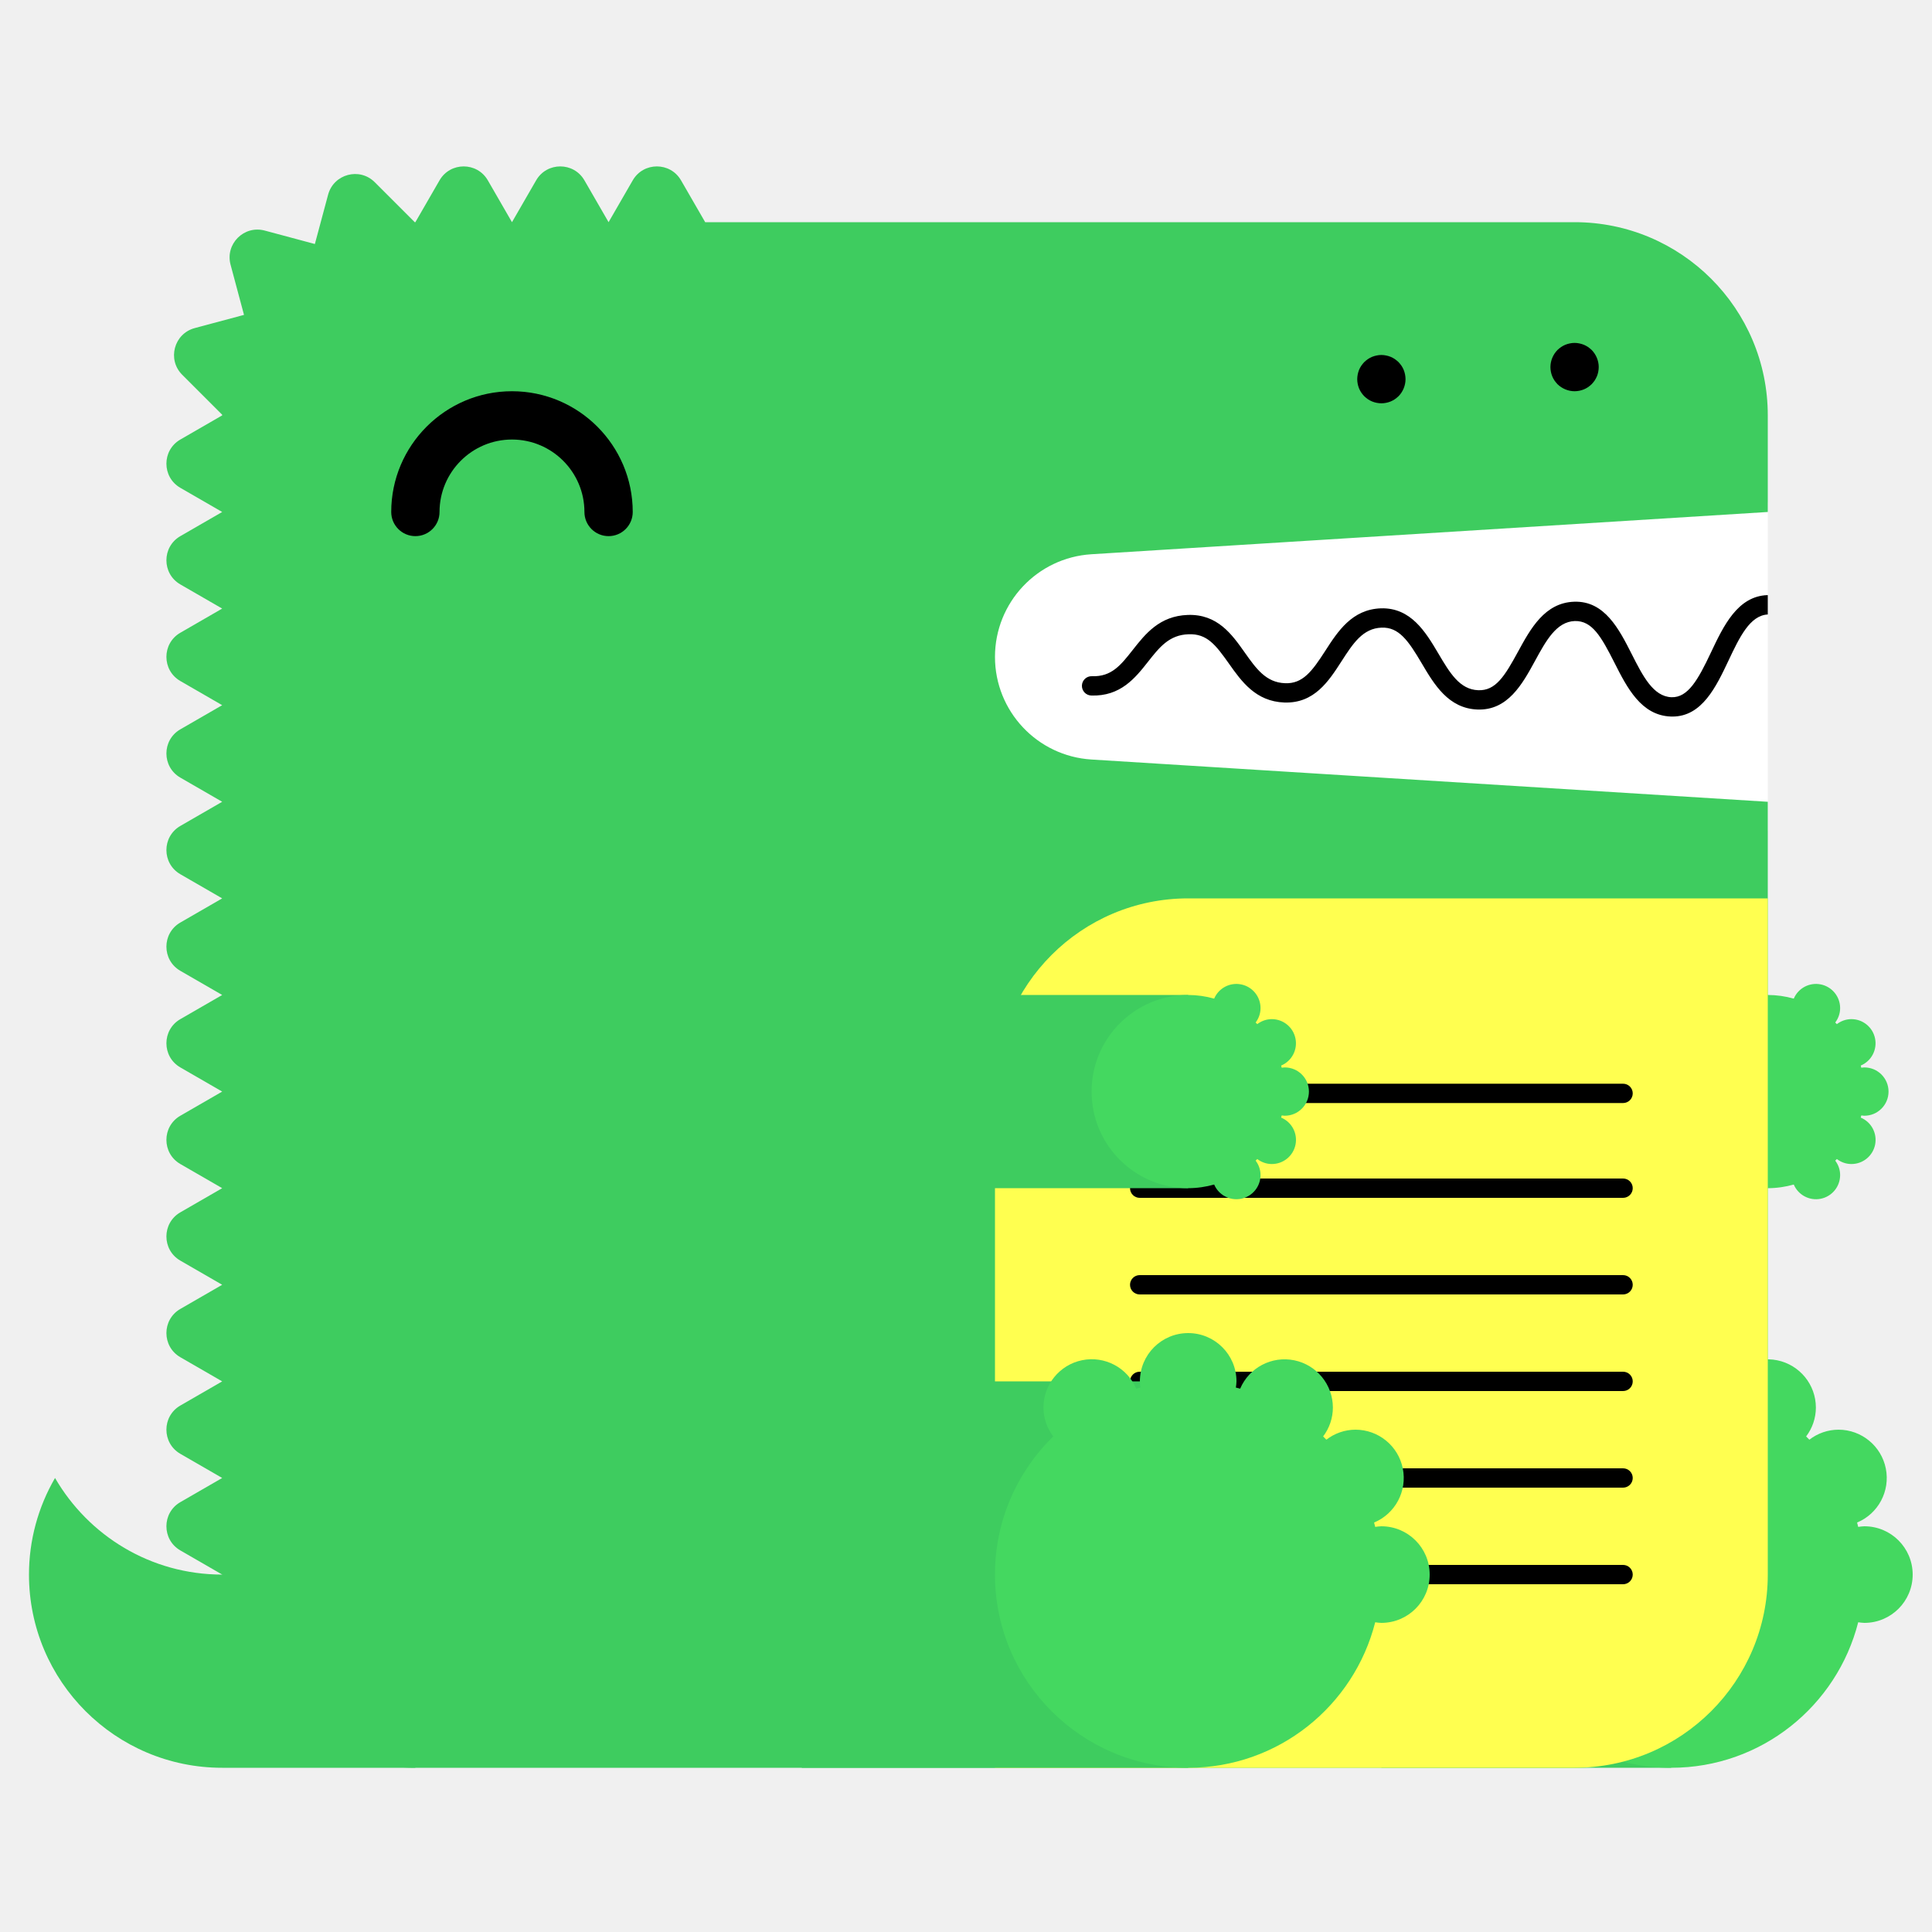
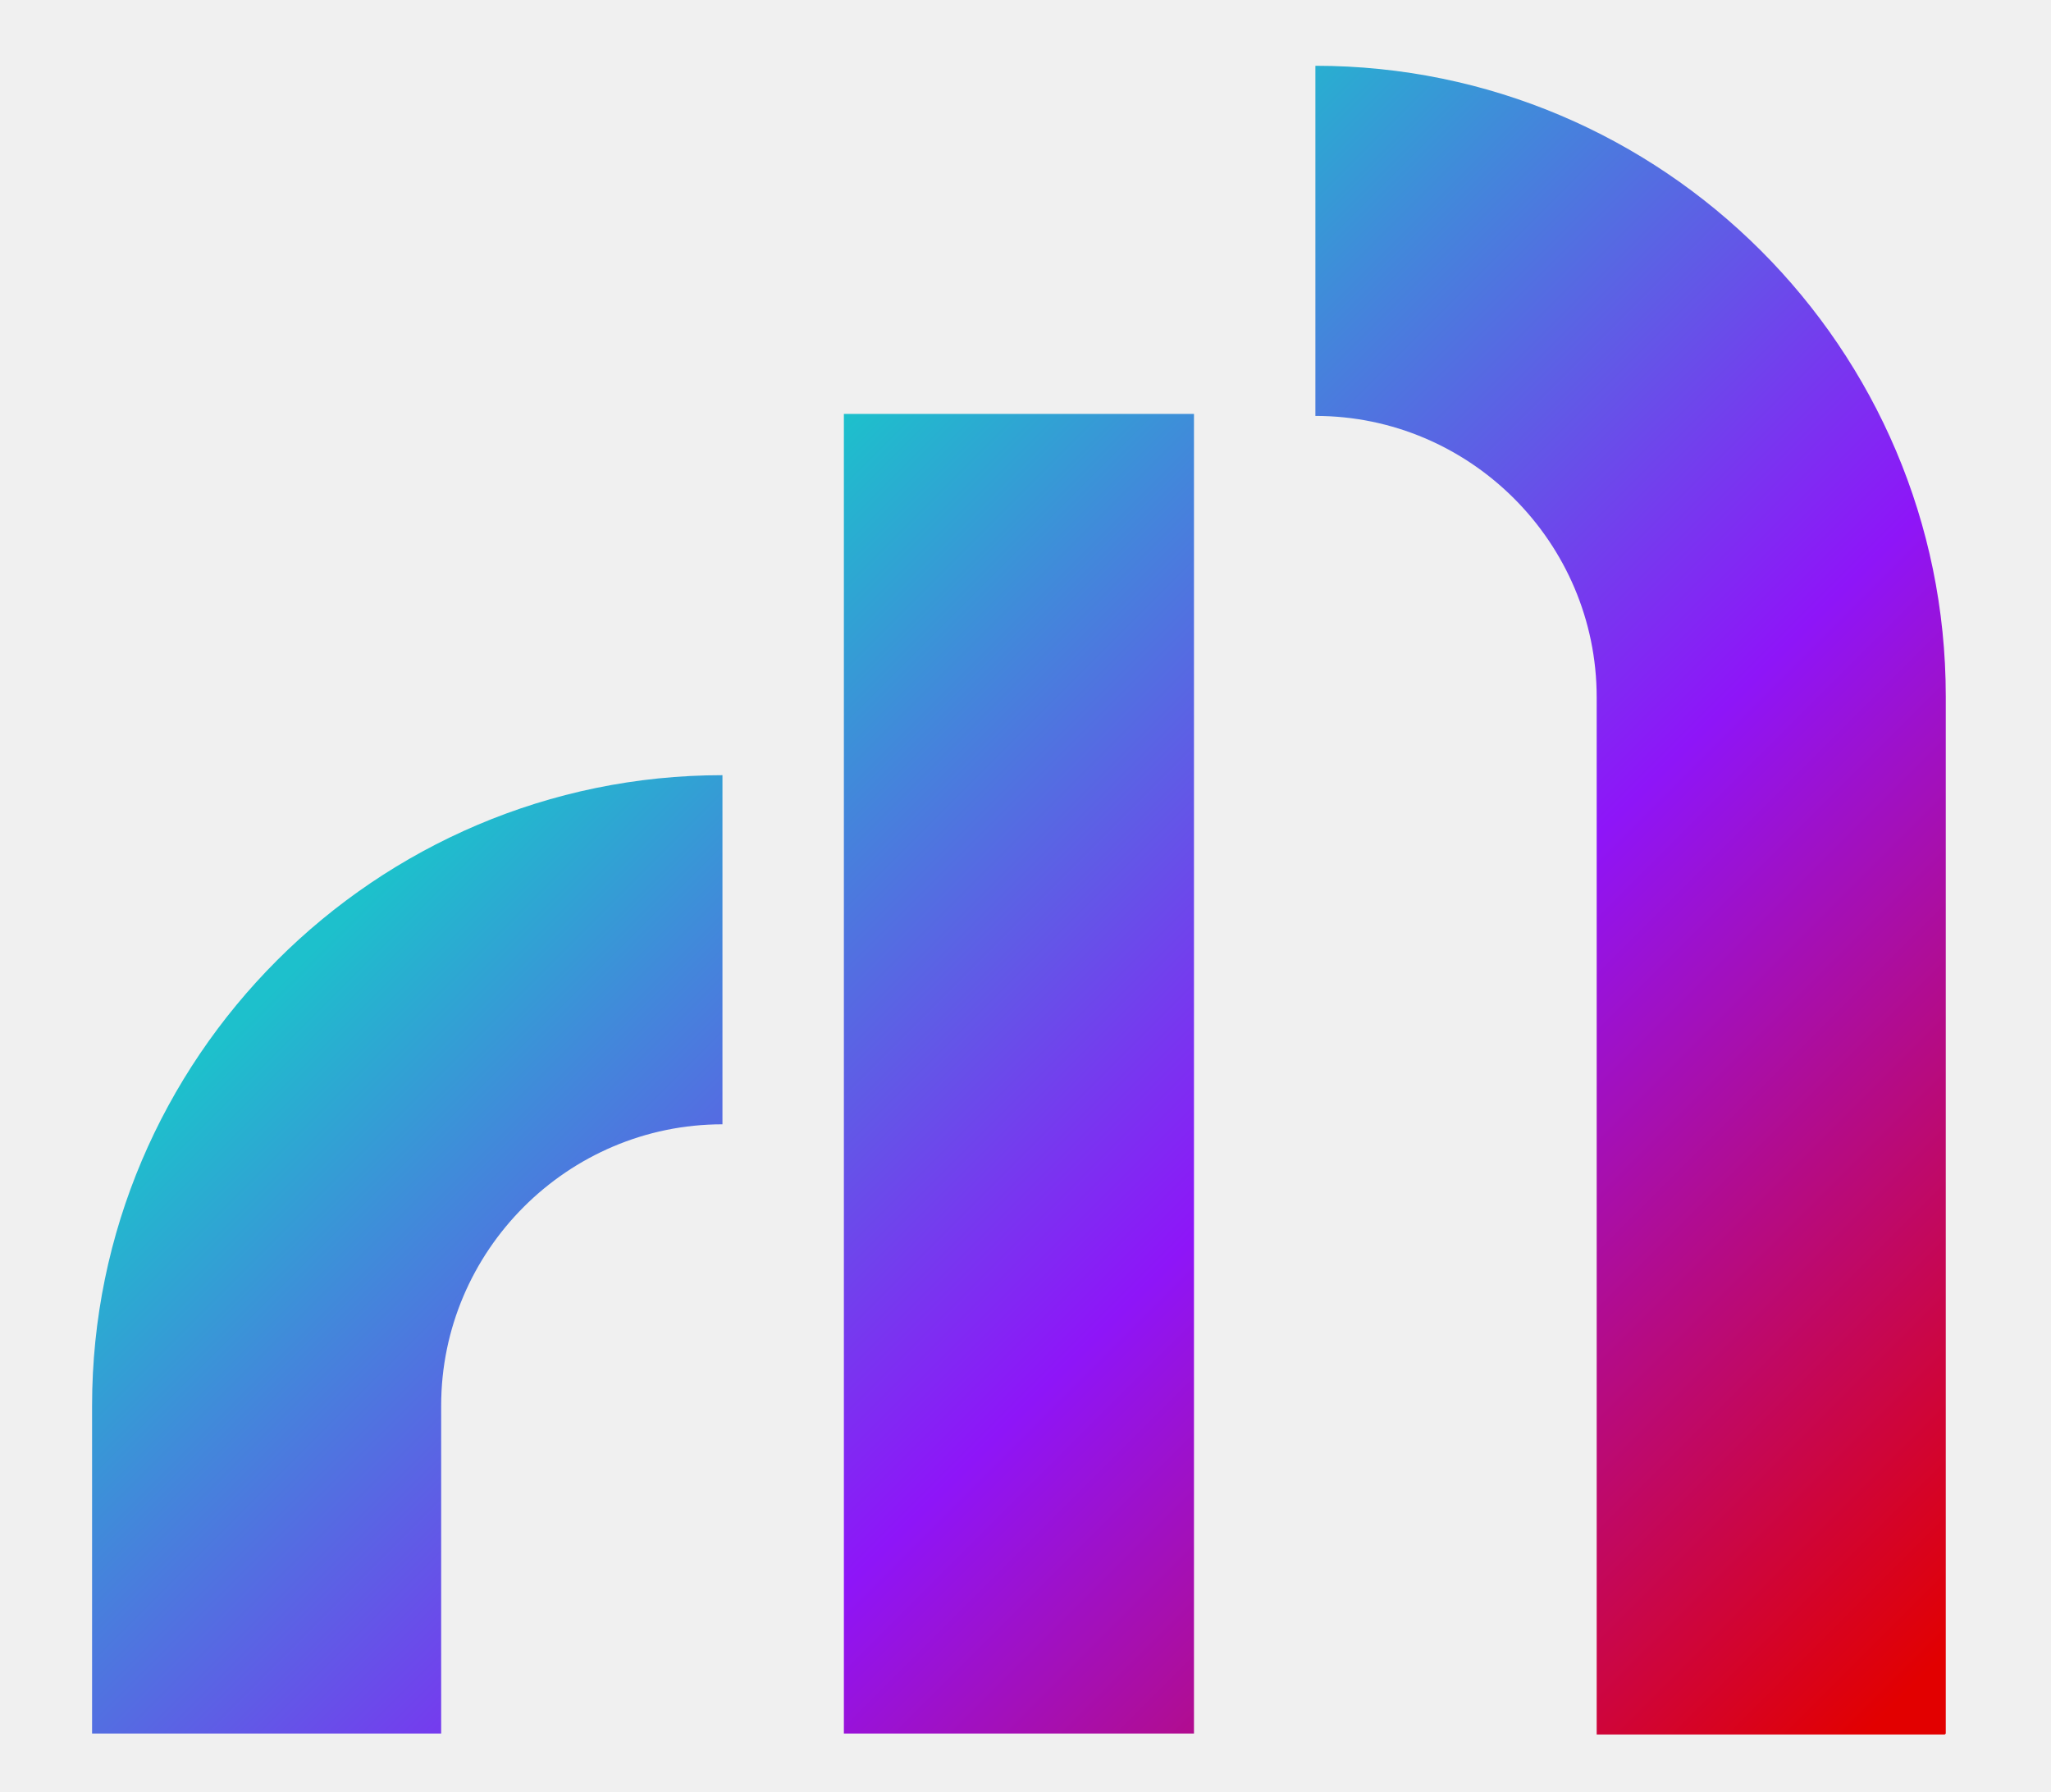
- <svg xmlns="http://www.w3.org/2000/svg" width="200" height="200" viewBox="0 0 200 200">
-   <g fill="none" fill-rule="evenodd">
-     <path fill="#FFF" d="M99 52h84v34H99z" />
-     <path d="M23 163c-7.398 0-13.843-4.027-17.303-10A19.886 19.886 0 0 0 3 163c0 11.046 8.954 20 20 20h20v-20H23z" fill="#3ECC5F" />
-     <path d="M112.98 57.376L183 53V43c0-11.046-8.954-20-20-20H73l-2.5-4.33c-1.112-1.925-3.889-1.925-5 0L63 23l-2.5-4.33c-1.111-1.925-3.889-1.925-5 0L53 23l-2.5-4.33c-1.111-1.925-3.889-1.925-5 0L43 23c-.022 0-.042.003-.065.003l-4.142-4.141c-1.57-1.571-4.252-.853-4.828 1.294l-1.369 5.104-5.192-1.392c-2.148-.575-4.111 1.389-3.535 3.536l1.39 5.193-5.102 1.367c-2.148.576-2.867 3.259-1.296 4.83l4.142 4.142c0 .021-.003.042-.003.064l-4.33 2.5c-1.925 1.111-1.925 3.889 0 5L23 53l-4.33 2.5c-1.925 1.111-1.925 3.889 0 5L23 63l-4.33 2.5c-1.925 1.111-1.925 3.889 0 5L23 73l-4.33 2.5c-1.925 1.111-1.925 3.889 0 5L23 83l-4.33 2.5c-1.925 1.111-1.925 3.889 0 5L23 93l-4.33 2.5c-1.925 1.111-1.925 3.889 0 5L23 103l-4.33 2.5c-1.925 1.111-1.925 3.889 0 5L23 113l-4.33 2.5c-1.925 1.111-1.925 3.889 0 5L23 123l-4.33 2.5c-1.925 1.111-1.925 3.889 0 5L23 133l-4.33 2.5c-1.925 1.111-1.925 3.889 0 5L23 143l-4.33 2.5c-1.925 1.111-1.925 3.889 0 5L23 153l-4.33 2.5c-1.925 1.111-1.925 3.889 0 5L23 163c0 11.046 8.954 20 20 20h120c11.046 0 20-8.954 20-20V83l-70.02-4.376A10.645 10.645 0 0 1 103 68c0-5.621 4.37-10.273 9.98-10.624" fill="#3ECC5F" />
-     <path fill="#3ECC5F" d="M143 183h30v-40h-30z" />
-     <path d="M193 158c-.219 0-.428.037-.639.064-.038-.15-.074-.301-.116-.451A5 5 0 0 0 190.32 148a4.96 4.96 0 0 0-3.016 1.036 26.531 26.531 0 0 0-.335-.336 4.955 4.955 0 0 0 1.011-2.987 5 5 0 0 0-9.599-1.959c-.148-.042-.297-.077-.445-.115.027-.211.064-.42.064-.639a5 5 0 0 0-5-5 5 5 0 0 0-5 5c0 .219.037.428.064.639-.148.038-.297.073-.445.115a4.998 4.998 0 0 0-9.599 1.959c0 1.125.384 2.151 1.011 2.987-3.717 3.632-6.031 8.693-6.031 14.3 0 11.046 8.954 20 20 20 9.339 0 17.16-6.41 19.361-15.064.211.027.42.064.639.064a5 5 0 0 0 5-5 5 5 0 0 0-5-5" fill="#44D860" />
-     <path fill="#3ECC5F" d="M153 123h30v-20h-30z" />
-     <path d="M193 115.5a2.5 2.5 0 1 0 0-5c-.109 0-.214.019-.319.032-.02-.075-.037-.15-.058-.225a2.501 2.501 0 0 0-.963-4.807c-.569 0-1.088.197-1.508.518a6.653 6.653 0 0 0-.168-.168c.314-.417.506-.931.506-1.494a2.5 2.5 0 0 0-4.8-.979A9.987 9.987 0 0 0 183 103c-5.522 0-10 4.478-10 10s4.478 10 10 10c.934 0 1.833-.138 2.69-.377a2.5 2.5 0 0 0 4.8-.979c0-.563-.192-1.077-.506-1.494.057-.055.113-.111.168-.168.42.321.939.518 1.508.518a2.5 2.5 0 0 0 .963-4.807c.021-.074.038-.15.058-.225.105.013.21.032.319.032" fill="#44D860" />
-     <path d="M63 55.5a2.5 2.5 0 0 1-2.5-2.5c0-4.136-3.364-7.5-7.5-7.5s-7.5 3.364-7.5 7.5a2.5 2.5 0 1 1-5 0c0-6.893 5.607-12.5 12.5-12.5S65.5 46.107 65.5 53a2.5 2.5 0 0 1-2.5 2.5" fill="#000" />
-     <path d="M103 183h60c11.046 0 20-8.954 20-20V93h-60c-11.046 0-20 8.954-20 20v70z" fill="#FFFF50" />
-     <path d="M168.02 124h-50.04a1 1 0 1 1 0-2h50.04a1 1 0 1 1 0 2m0 20h-50.04a1 1 0 1 1 0-2h50.04a1 1 0 1 1 0 2m0 20h-50.04a1 1 0 1 1 0-2h50.04a1 1 0 1 1 0 2m0-49.814h-50.04a1 1 0 1 1 0-2h50.04a1 1 0 1 1 0 2m0 19.814h-50.04a1 1 0 1 1 0-2h50.04a1 1 0 1 1 0 2m0 20h-50.04a1 1 0 1 1 0-2h50.04a1 1 0 1 1 0 2M183 61.611c-.012 0-.022-.006-.034-.005-3.09.105-4.552 3.196-5.842 5.923-1.346 2.85-2.387 4.703-4.093 4.647-1.889-.068-2.969-2.202-4.113-4.46-1.314-2.594-2.814-5.536-5.963-5.426-3.046.104-4.513 2.794-5.807 5.167-1.377 2.528-2.314 4.065-4.121 3.994-1.927-.07-2.951-1.805-4.136-3.813-1.321-2.236-2.848-4.75-5.936-4.664-2.994.103-4.465 2.385-5.763 4.4-1.373 2.13-2.335 3.428-4.165 3.351-1.973-.07-2.992-1.51-4.171-3.177-1.324-1.873-2.816-3.993-5.895-3.89-2.928.1-4.399 1.97-5.696 3.618-1.232 1.564-2.194 2.802-4.229 2.724a1 1 0 0 0-.072 2c3.017.101 4.545-1.8 5.872-3.487 1.177-1.496 2.193-2.787 4.193-2.855 1.926-.082 2.829 1.115 4.195 3.045 1.297 1.834 2.769 3.914 5.731 4.021 3.103.104 4.596-2.215 5.918-4.267 1.182-1.834 2.202-3.417 4.15-3.484 1.793-.067 2.769 1.35 4.145 3.681 1.297 2.197 2.766 4.686 5.787 4.796 3.125.108 4.634-2.62 5.949-5.035 1.139-2.088 2.214-4.06 4.119-4.126 1.793-.042 2.728 1.595 4.111 4.33 1.292 2.553 2.757 5.445 5.825 5.556l.169.003c3.064 0 4.518-3.075 5.805-5.794 1.139-2.41 2.217-4.68 4.067-4.773v-2z" fill="#000" />
-     <path fill="#3ECC5F" d="M83 183h40v-40H83z" />
-     <path d="M143 158c-.219 0-.428.037-.639.064-.038-.15-.074-.301-.116-.451A5 5 0 0 0 140.32 148a4.96 4.96 0 0 0-3.016 1.036 26.531 26.531 0 0 0-.335-.336 4.955 4.955 0 0 0 1.011-2.987 5 5 0 0 0-9.599-1.959c-.148-.042-.297-.077-.445-.115.027-.211.064-.42.064-.639a5 5 0 0 0-5-5 5 5 0 0 0-5 5c0 .219.037.428.064.639-.148.038-.297.073-.445.115a4.998 4.998 0 0 0-9.599 1.959c0 1.125.384 2.151 1.011 2.987-3.717 3.632-6.031 8.693-6.031 14.3 0 11.046 8.954 20 20 20 9.339 0 17.16-6.41 19.361-15.064.211.027.42.064.639.064a5 5 0 0 0 5-5 5 5 0 0 0-5-5" fill="#44D860" />
-     <path fill="#3ECC5F" d="M83 123h40v-20H83z" />
-     <path d="M133 115.5a2.5 2.5 0 1 0 0-5c-.109 0-.214.019-.319.032-.02-.075-.037-.15-.058-.225a2.501 2.501 0 0 0-.963-4.807c-.569 0-1.088.197-1.508.518a6.653 6.653 0 0 0-.168-.168c.314-.417.506-.931.506-1.494a2.5 2.5 0 0 0-4.8-.979A9.987 9.987 0 0 0 123 103c-5.522 0-10 4.478-10 10s4.478 10 10 10c.934 0 1.833-.138 2.69-.377a2.5 2.5 0 0 0 4.8-.979c0-.563-.192-1.077-.506-1.494.057-.055.113-.111.168-.168.42.321.939.518 1.508.518a2.5 2.5 0 0 0 .963-4.807c.021-.074.038-.15.058-.225.105.013.21.032.319.032" fill="#44D860" />
-     <path d="M143 41.75c-.16 0-.33-.02-.49-.05a2.52 2.52 0 0 1-.47-.14c-.15-.06-.29-.14-.431-.23-.13-.09-.259-.2-.38-.31-.109-.12-.219-.24-.309-.38s-.17-.28-.231-.43a2.619 2.619 0 0 1-.189-.96c0-.16.02-.33.05-.49.03-.16.08-.31.139-.47.061-.15.141-.29.231-.43.09-.13.2-.26.309-.38.121-.11.25-.22.38-.31.141-.09.281-.17.431-.23.149-.06.31-.11.47-.14.32-.07.65-.07.98 0 .159.03.32.08.47.14.149.06.29.14.43.23.13.09.259.2.38.31.11.12.22.25.31.38.09.14.17.28.23.43.06.16.11.31.14.47.029.16.05.33.05.49 0 .66-.271 1.31-.73 1.77-.121.11-.25.22-.38.31-.14.09-.281.17-.43.23a2.565 2.565 0 0 1-.96.19m20-1.25c-.66 0-1.3-.27-1.771-.73a3.802 3.802 0 0 1-.309-.38c-.09-.14-.17-.28-.231-.43a2.619 2.619 0 0 1-.189-.96c0-.66.27-1.3.729-1.77.121-.11.25-.22.38-.31.141-.09.281-.17.431-.23.149-.06.31-.11.47-.14.32-.07.66-.07.98 0 .159.03.32.08.47.14.149.06.29.14.43.23.13.09.259.2.38.31.459.47.73 1.11.73 1.77 0 .16-.021.33-.05.49-.03.16-.08.32-.14.47-.07.15-.14.29-.23.43-.09.13-.2.26-.31.38-.121.11-.25.22-.38.31-.14.09-.281.17-.43.23a2.565 2.565 0 0 1-.96.19" fill="#000" />
+ <svg xmlns="http://www.w3.org/2000/svg" xmlns:xlink="http://www.w3.org/1999/xlink" version="1.1" id="Layer_1" x="0px" y="0px" viewBox="0 0 202.7 177" style="enable-background:new 0 0 202.7 177;" xml:space="preserve">
+   <style type="text/css">
+ 	
+ 		.st0{clip-path:url(#SVGID_00000114771027388254881450000008163069130819192479_);fill:url(#SVGID_00000062152681200052887040000008359632996752185984_);}
+ </style>
+   <g>
+     <g>
+       <g>
+         <defs>
+           <path id="SVGID_1_" d="M9.1,138.9v32.4h34.5v-32.4c0-15.3,12.5-27.8,27.8-27.8V76.6C37.1,76.6,9.1,104.6,9.1,138.9 M83.4,171.3      H118V40.9H83.4V171.3z M130,41.1c15.3,0,27.8,12.5,27.8,27.8v102.5h34.5V68.8c0-34.4-28-62.3-62.3-62.3V41.1z" />
+         </defs>
+         <clipPath id="SVGID_00000183250428108554251580000017932646614250471591_">
+           <use xlink:href="#SVGID_1_" style="overflow:visible;" />
+         </clipPath>
+         <linearGradient id="SVGID_00000167390194167968953030000016263984999789677730_" gradientUnits="userSpaceOnUse" x1="-746.298" y1="584.699" x2="-745.298" y2="584.699" gradientTransform="matrix(116.3247 116.3247 116.3247 -116.3247 18865.598 154883.781)">
+           <stop offset="0" style="stop-color:#1DC0CC" />
+           <stop offset="0.5" style="stop-color:#8E15F8" />
+           <stop offset="1" style="stop-color:#E20000" />
+         </linearGradient>
+         <polygon style="clip-path:url(#SVGID_00000183250428108554251580000017932646614250471591_);fill:url(#SVGID_00000167390194167968953030000016263984999789677730_);" points="     100.7,-85.1 274.7,88.9 100.7,262.9 -73.3,88.9    " />
+       </g>
+     </g>
  </g>
</svg>
